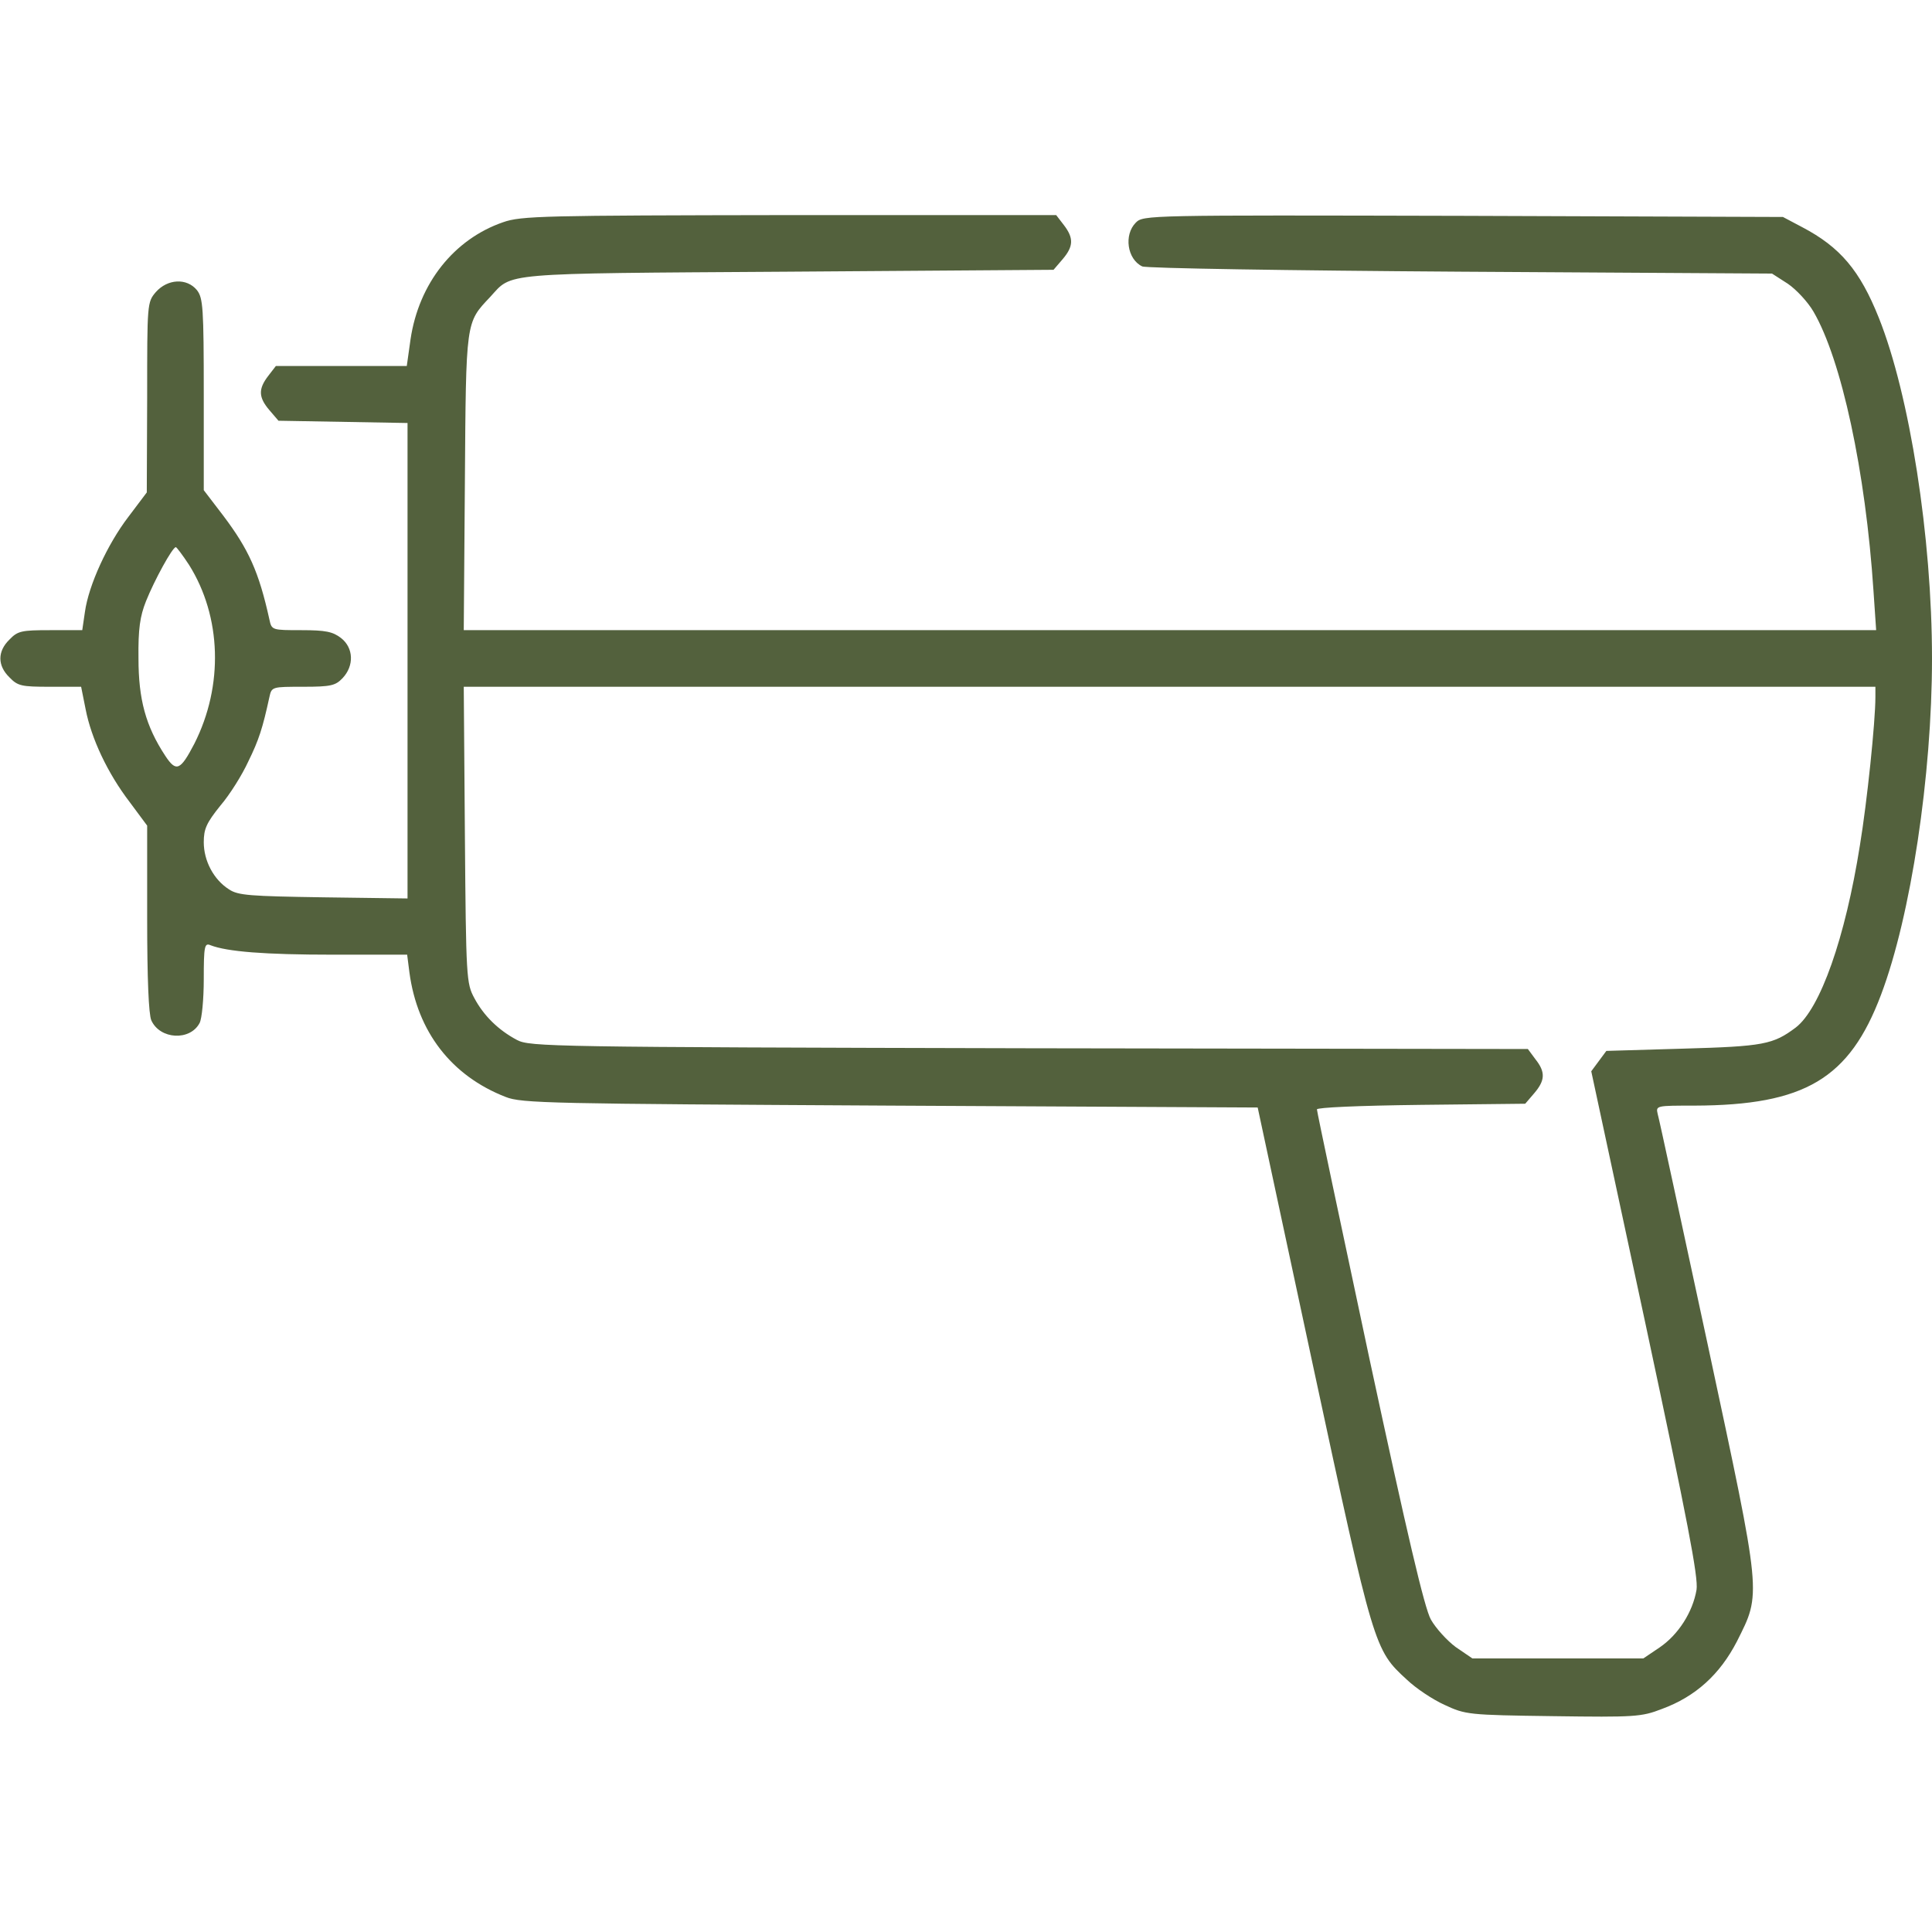
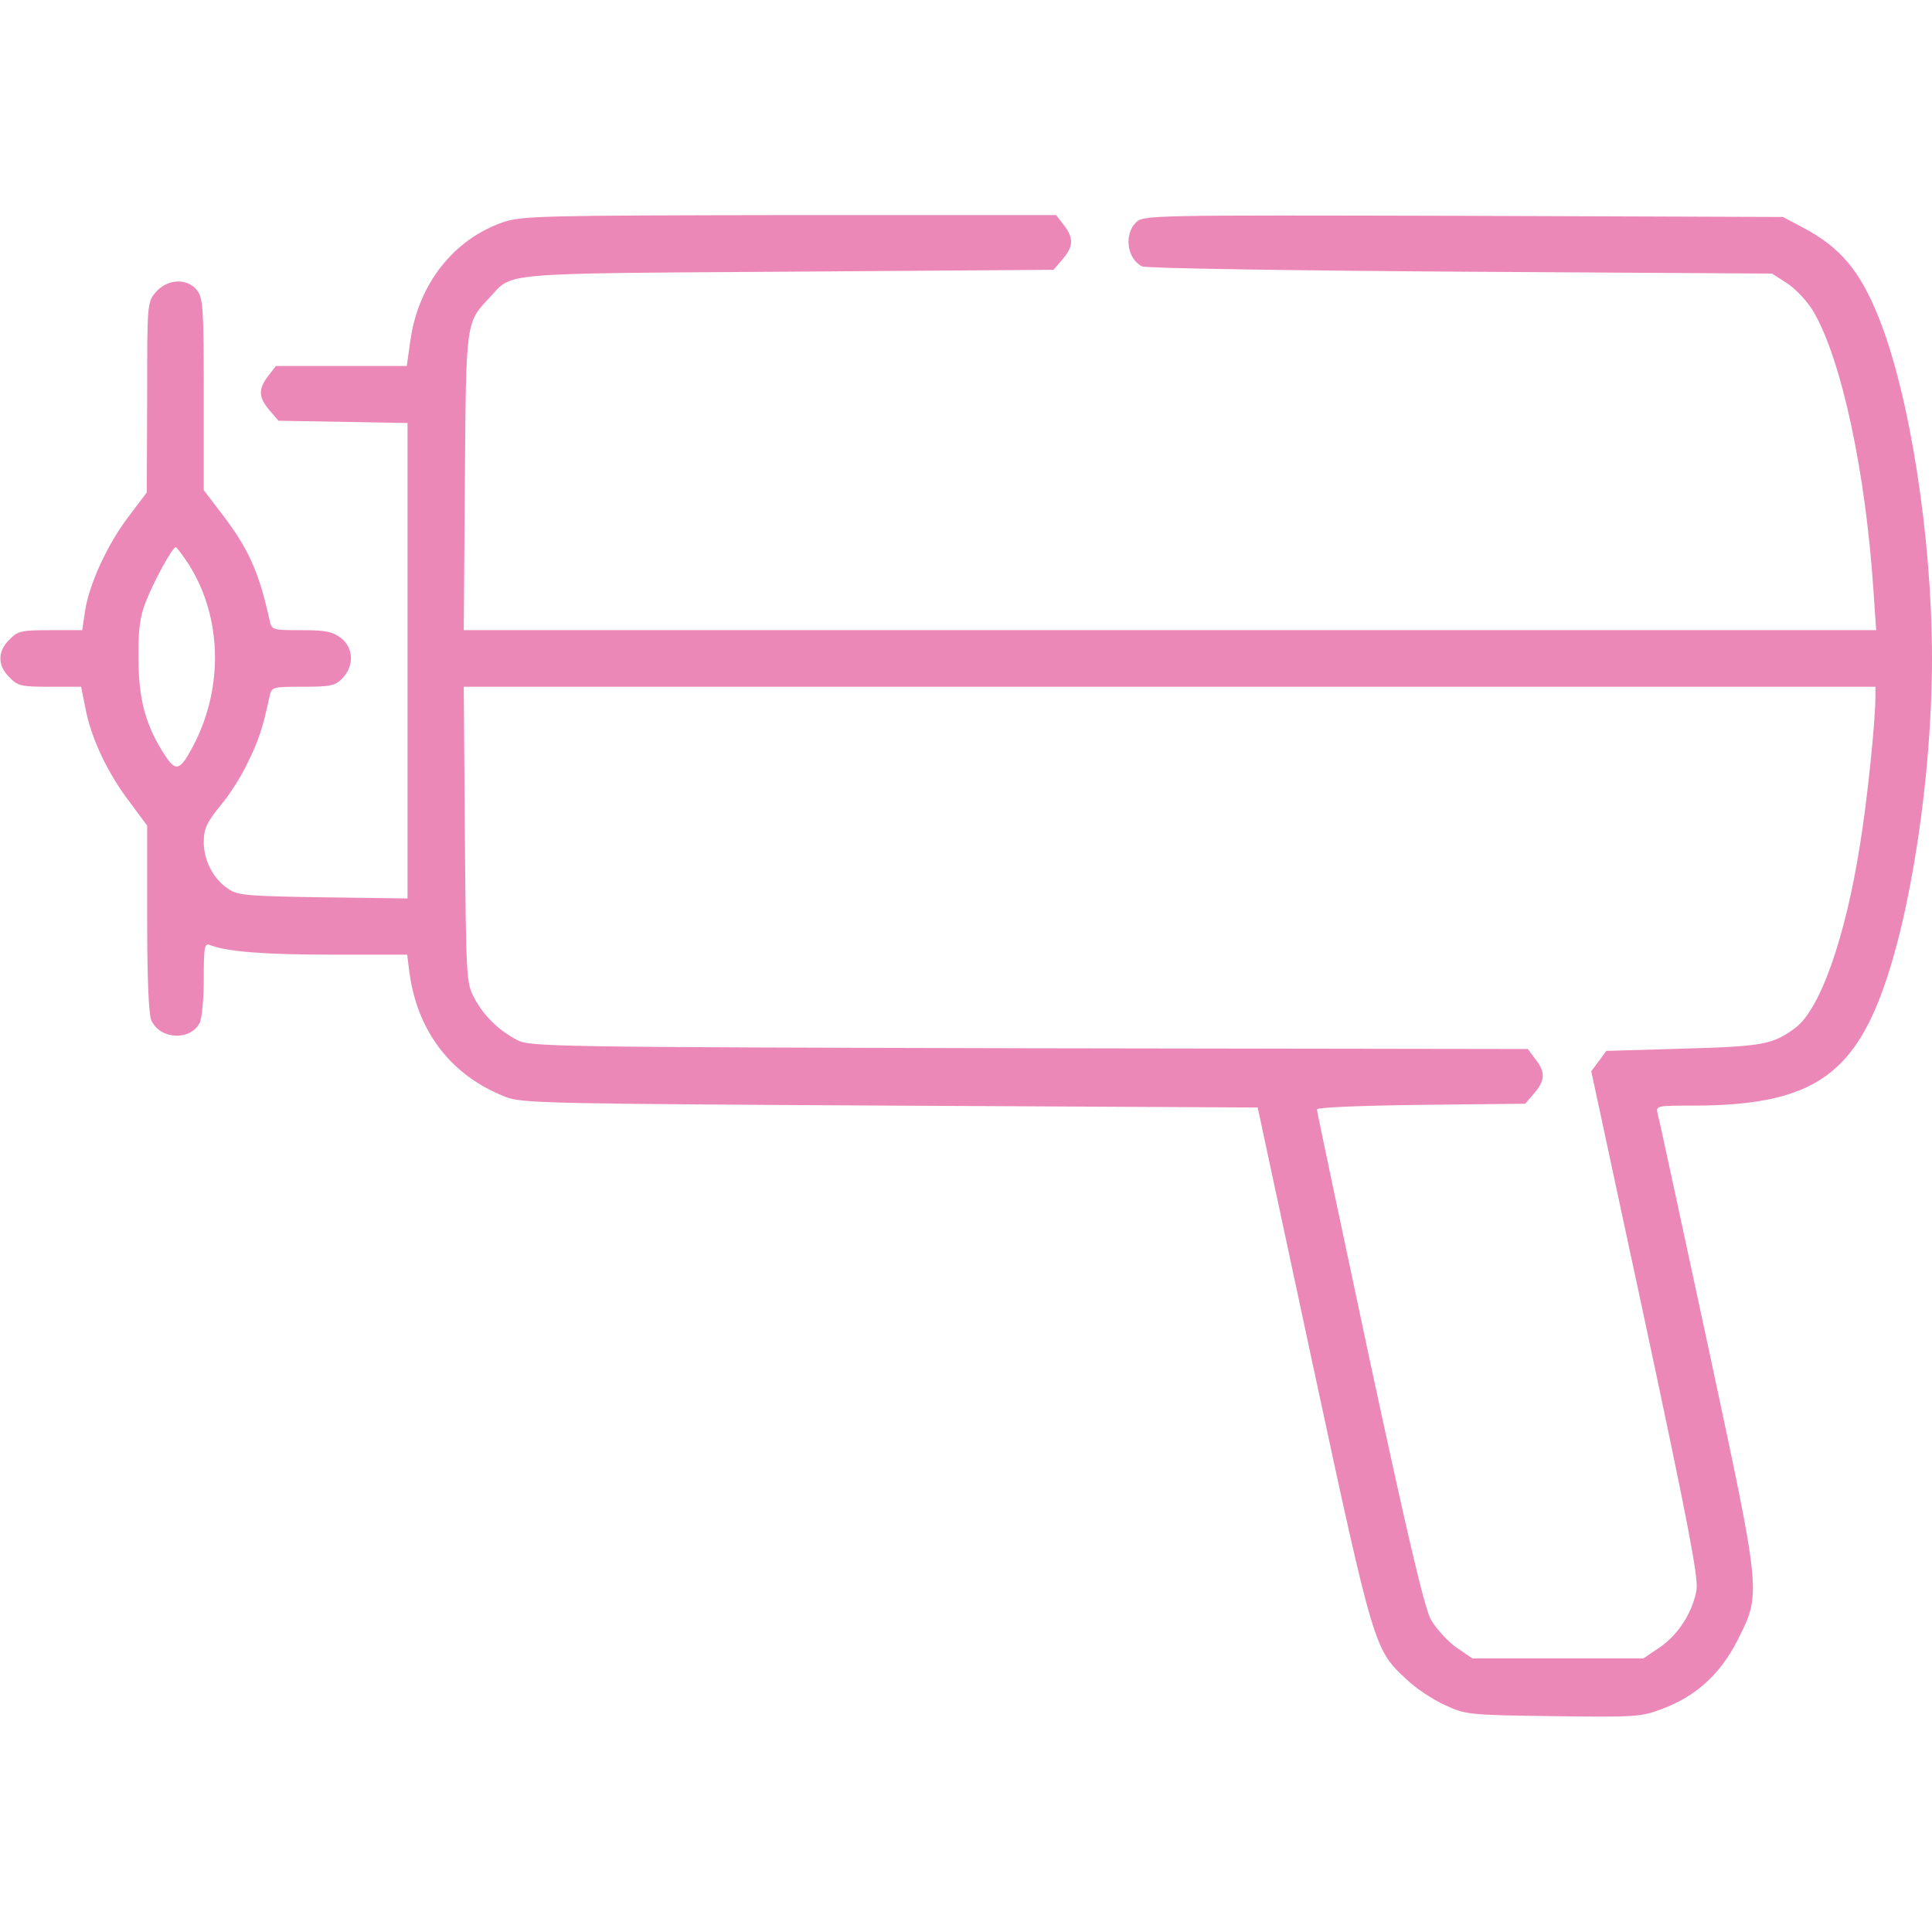
<svg xmlns="http://www.w3.org/2000/svg" version="1.0" width="512pt" height="512pt" viewBox="0 0 512 512" preserveAspectRatio="xMidYMid meet">
-   <g transform="translate(0,512) scale(0.1,-0.1)" fill="#53613D" stroke="none">
+   <g transform="translate(0,512) scale(0.1,-0.1)" fill="#ec88b8" stroke="none">
    <path d="M1333 4531 c-130 -45 -223 -162 -245 -310 l-10 -71 -173 0 -174 0 -20 -26 c-27 -35 -26 -57 3 -91 l24 -28 171 -3 171 -3 0 -630 0 -630 -223 3 c-195 3 -226 5 -250 21 -41 26 -67 76 -67 125 0 35 7 51 44 97 25 29 58 82 74 117 28 57 38 88 56 171 6 27 7 27 89 27 74 0 86 3 105 23 31 33 29 80 -4 106 -22 17 -41 21 -105 21 -78 0 -79 0 -85 28 -28 127 -55 186 -122 275 l-52 68 0 253 c0 232 -2 256 -18 277 -27 33 -78 30 -109 -5 -23 -27 -23 -30 -23 -279 l-1 -252 -49 -65 c-55 -72 -105 -180 -115 -252 l-7 -48 -85 0 c-76 0 -86 -2 -108 -25 -32 -31 -32 -69 0 -100 22 -23 32 -25 107 -25 l83 0 12 -60 c15 -77 58 -169 117 -246 l46 -62 0 -245 c0 -162 4 -255 11 -271 23 -51 103 -55 128 -7 6 11 11 63 11 116 0 88 2 97 18 90 44 -17 143 -25 324 -25 l197 0 6 -47 c21 -157 111 -274 255 -330 42 -17 118 -18 1019 -23 l974 -5 147 -686 c161 -749 162 -751 248 -830 24 -23 69 -53 100 -67 56 -26 62 -27 288 -30 216 -3 234 -2 288 19 90 33 154 92 199 179 65 130 67 112 -77 785 -70 325 -129 600 -133 613 -5 22 -4 22 98 22 292 1 410 71 494 294 79 209 135 581 135 891 0 321 -59 698 -141 903 -50 125 -102 187 -203 240 l-51 27 -847 3 c-839 2 -848 2 -868 -18 -32 -32 -23 -97 17 -116 10 -5 390 -11 844 -14 l825 -5 42 -27 c22 -15 53 -48 68 -74 74 -127 138 -422 159 -741 l7 -103 -1871 0 -1872 0 3 393 c3 430 2 421 67 490 60 65 17 62 789 67 l704 5 24 28 c29 34 30 56 3 91 l-20 26 -707 0 c-652 -1 -711 -2 -759 -19z m-832 -908 c86 -137 92 -320 14 -474 -37 -71 -48 -76 -77 -32 -52 79 -71 150 -71 258 -1 78 4 112 20 152 22 55 70 143 79 143 2 0 18 -21 35 -47z m4469 -350 c0 -66 -22 -278 -41 -393 -39 -246 -105 -433 -170 -483 -60 -45 -85 -50 -298 -56 l-204 -6 -20 -27 -20 -27 143 -666 c113 -529 141 -675 136 -708 -10 -59 -48 -119 -98 -153 l-43 -29 -227 0 -226 0 -44 30 c-23 17 -53 50 -66 73 -17 30 -63 227 -163 692 -76 357 -139 654 -139 660 0 5 108 10 276 12 l276 3 24 28 c29 34 30 56 3 90 l-20 27 -1322 2 c-1268 3 -1323 4 -1357 22 -49 26 -88 64 -113 111 -21 39 -22 52 -25 433 l-3 392 1870 0 1871 0 0 -27z" />
  </g>
</svg>
